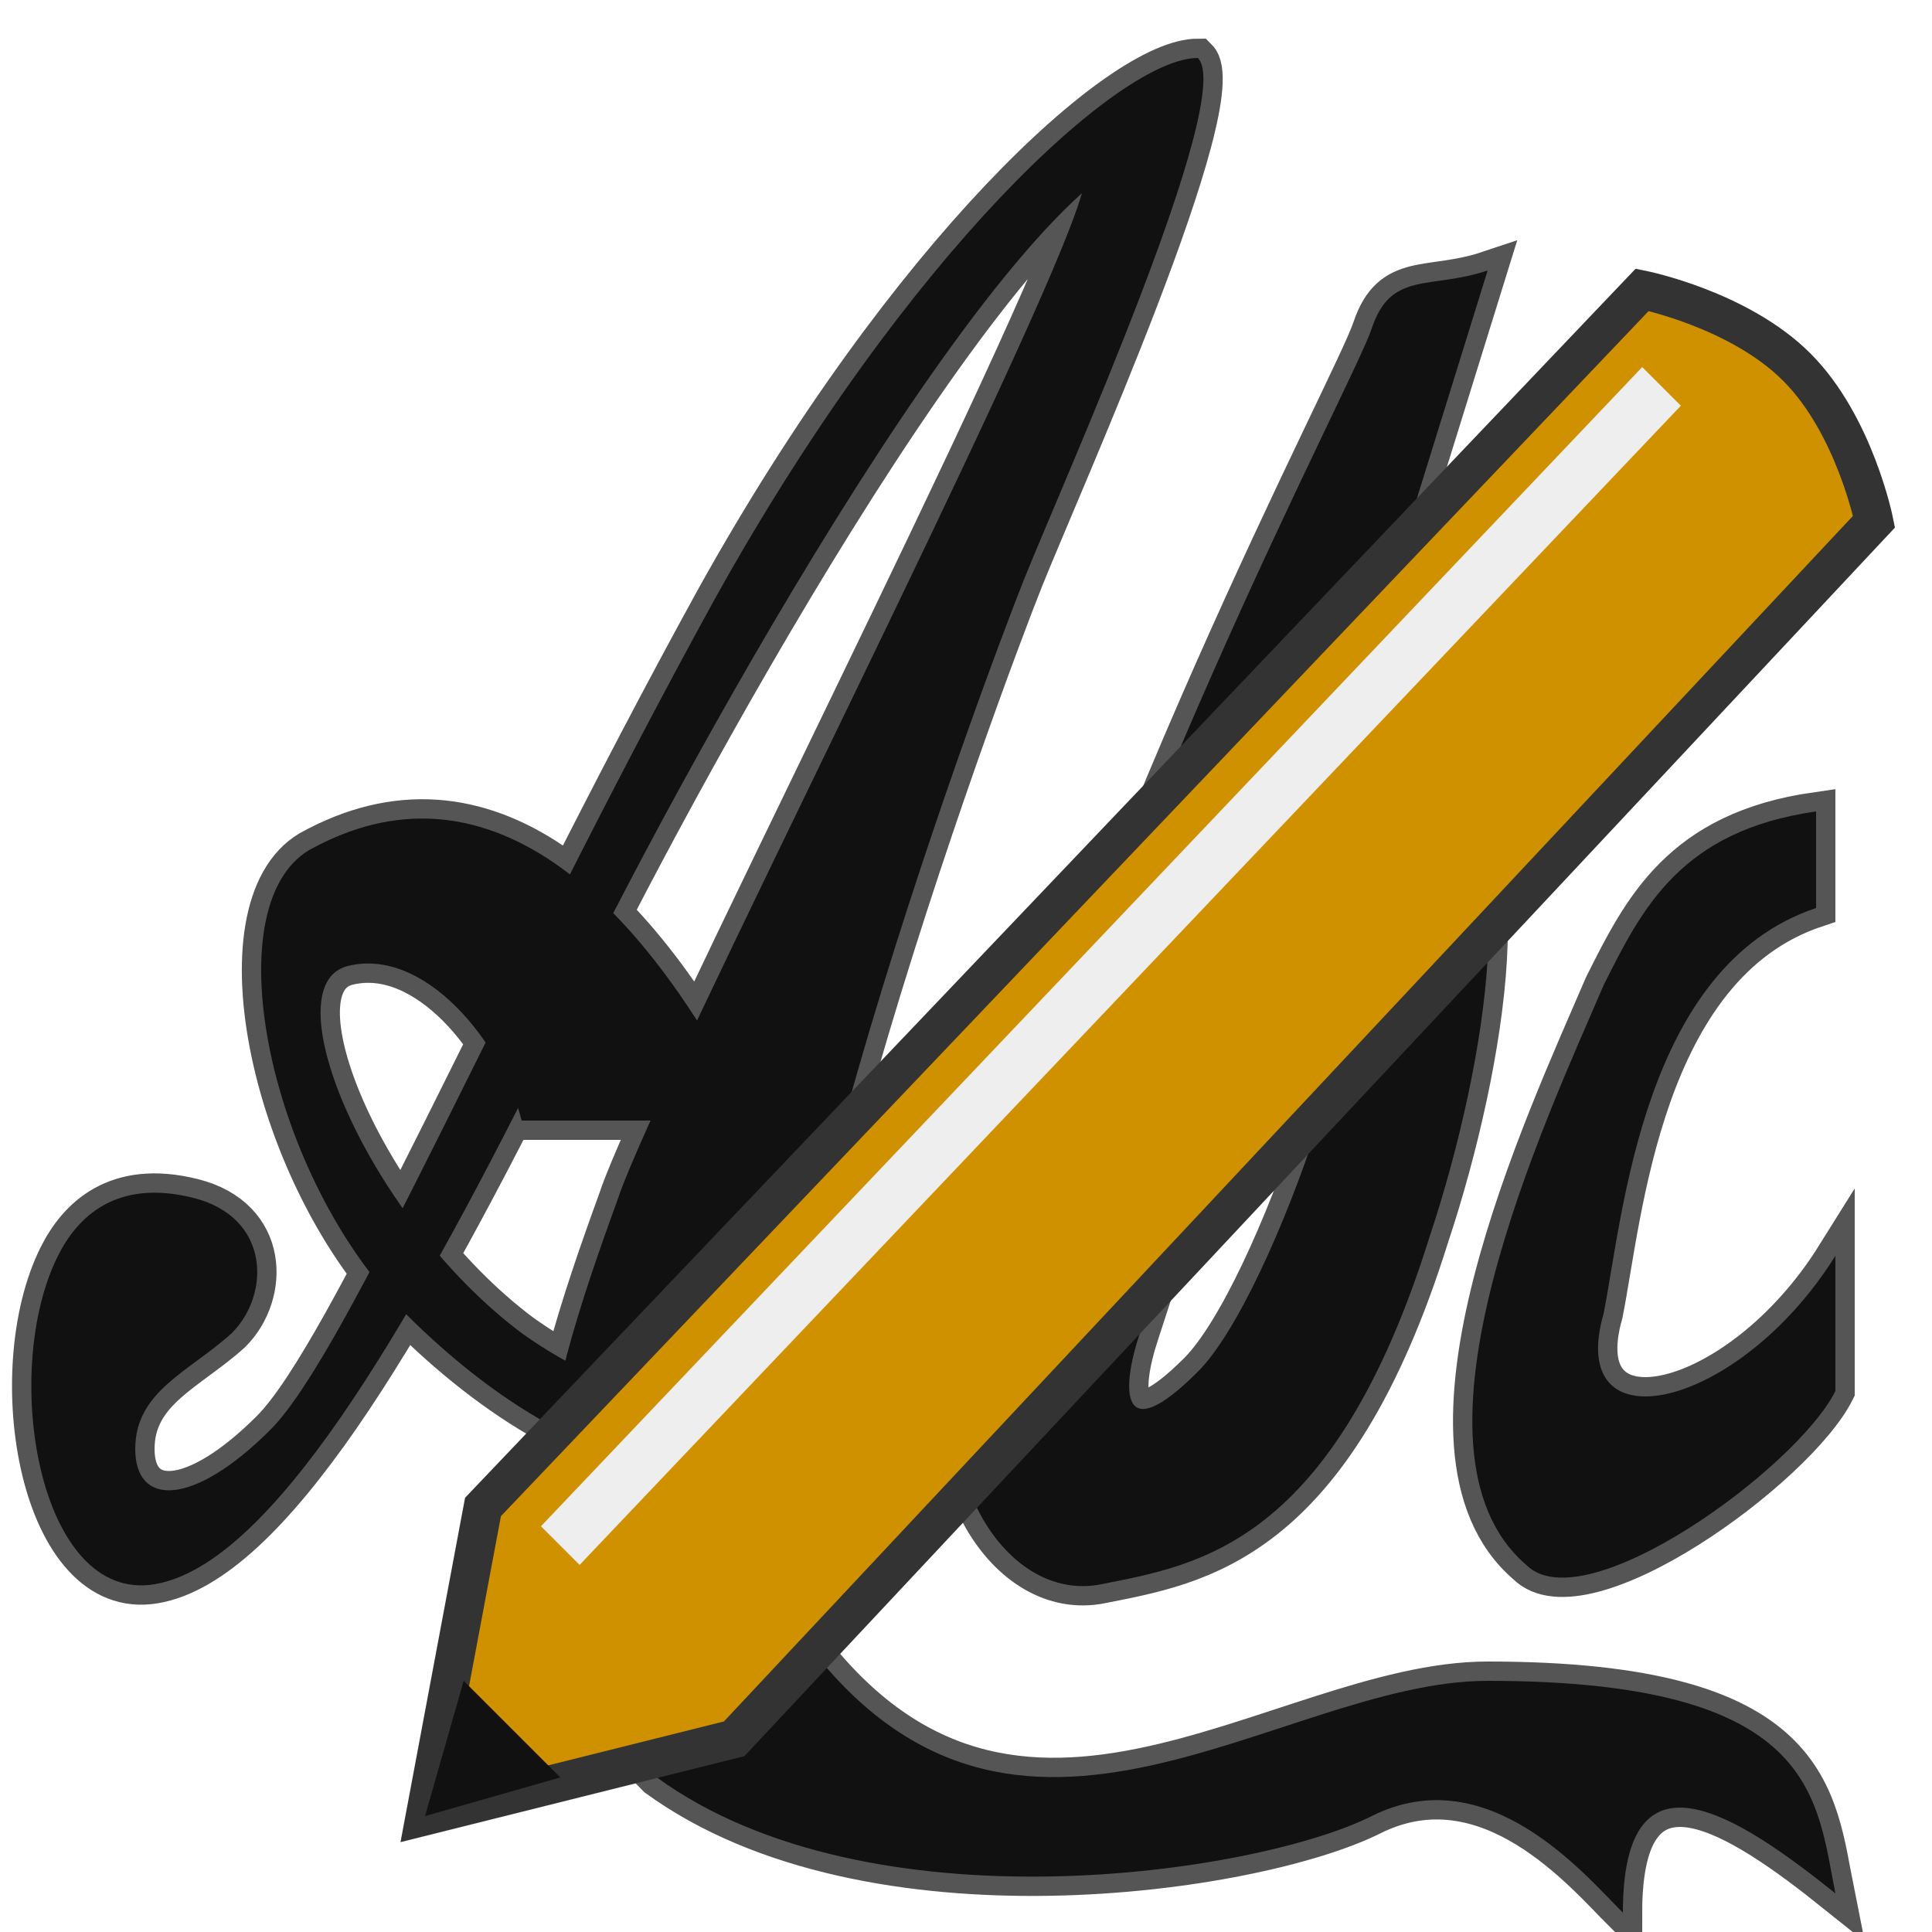
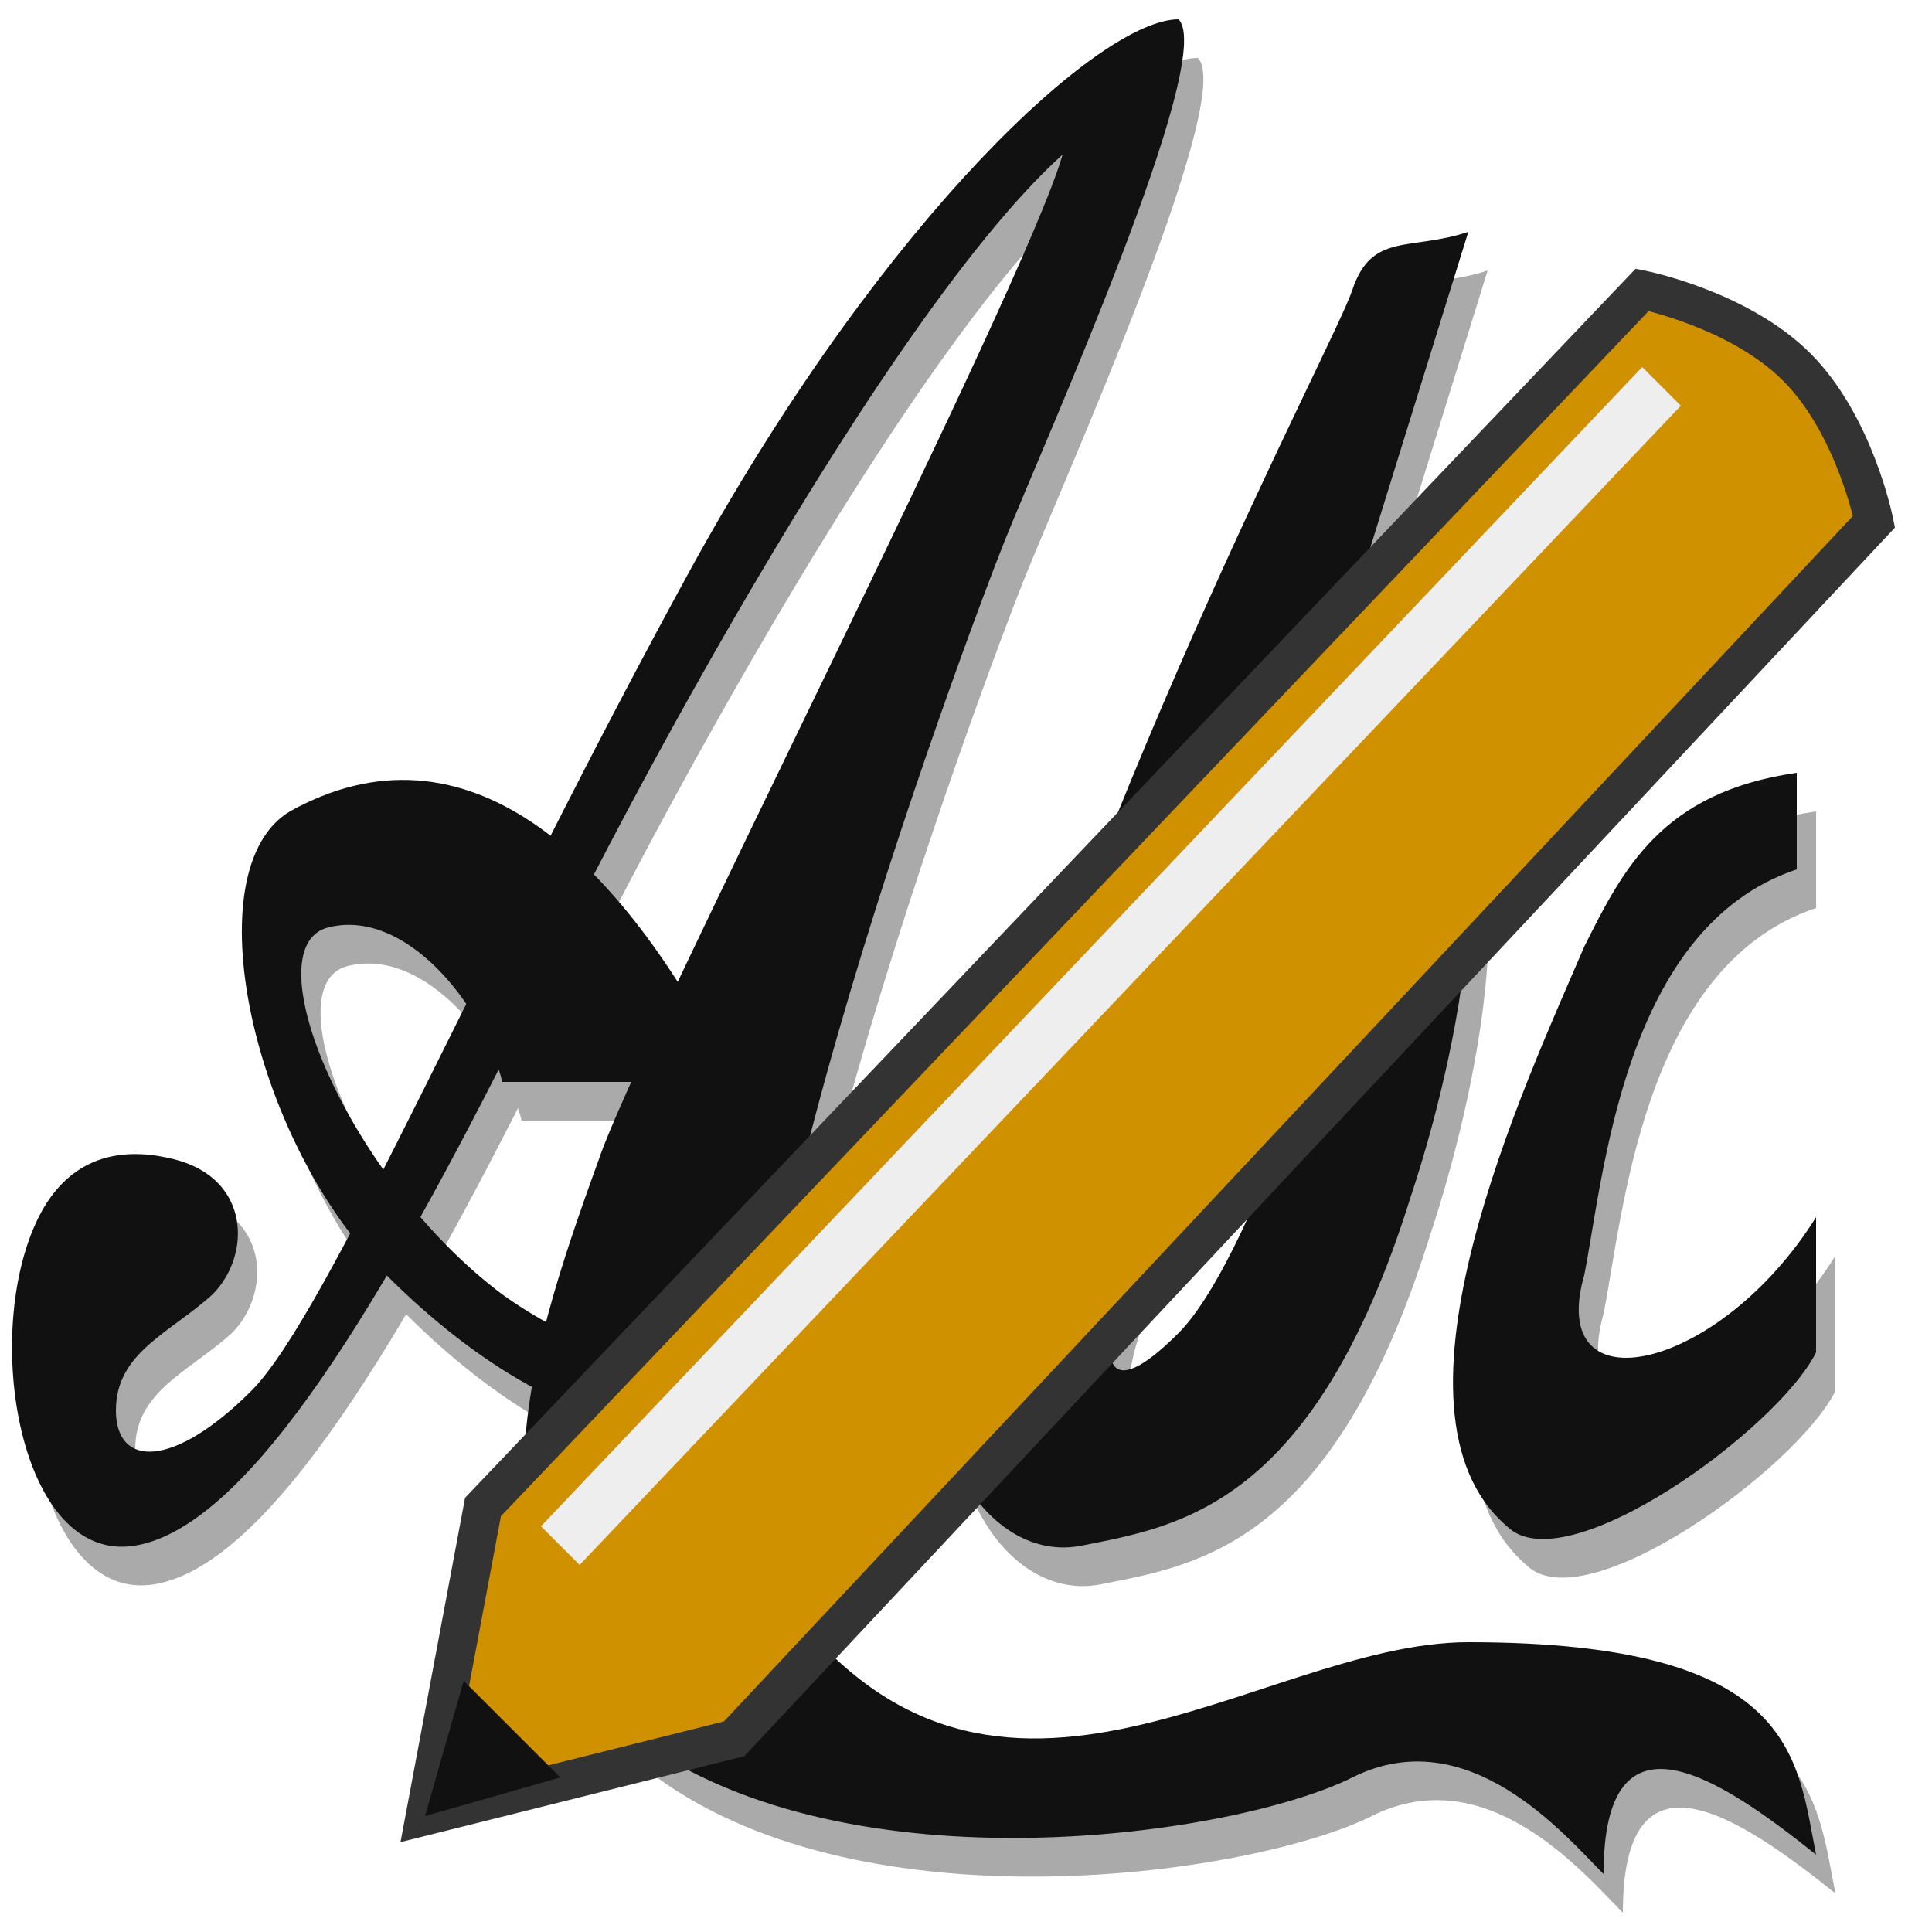
<svg height="100" width="100">
-   <path style="fill:none;stroke:#555555;stroke-width:2" d="m 94,47 c -9,3 -10,16 -11,21 -2,7 7,5 12,-3 l 0,7 c -2,4 -13,12 -16,9 -7,-6 1,-23 4,-30 2,-4 4,-8 11,-9 z M 77,14 c -3,1 -5,0 -6,3 -1,3 -14,27 -21,53 -2,6 2,13 7,12 5,-1 12,-2 17,-18 3,-9 5,-22 0,-22 -5,0 -6,1 -6,1 l 9,-29 z m -8,31 c 0,0 1,0 1,1 2,3 -4,21 -8,25 -4,4 -4,1 -3,-2 1,-3 7,-22 7,-22 0,0 1,-2 3,-2 z M 39,58 C 33,46 25,39 16,44 c -5,3 -2,17 5,24 9,9 22,14 31,-4 L 50,62 C 43,75 34,74 27,69 19,63 14,51 18,50 c 4,-1 8,4 9,8 z M 62,3 C 58,3 47,13 37,31 26,51 18,70 14,74 10,78 7,78 7,75 7,72 9.8,71 12,69 14,67 14,63 10,62 6,61 4,63 3,65 0,71 2,83 8,82 14,81 21,69 28,55 30,50 46,19 56,10 54,17 34,56 32,62 c -4,11 -7,21 2,30 11,8 31,5 37,2 6,-3 11,3 13,5 0,-9 6,-5 11,-1 C 94,93 94,87 77,87 66,87 52,100 41,84 36,75 51,35 53,30 55,25 64,5 62,3 z" />
-   <path style="fill:#111111" d="m 94,47 c -9,3 -10,16 -11,21 -2,7 7,5 12,-3 l 0,7 c -2,4 -13,12 -16,9 -7,-6 1,-23 4,-30 2,-4 4,-8 11,-9 z M 77,14 c -3,1 -5,0 -6,3 -1,3 -14,27 -21,53 -2,6 2,13 7,12 5,-1 12,-2 17,-18 3,-9 5,-22 0,-22 -5,0 -6,1 -6,1 l 9,-29 z m -8,31 c 0,0 1,0 1,1 2,3 -4,21 -8,25 -4,4 -4,1 -3,-2 1,-3 7,-22 7,-22 0,0 1,-2 3,-2 z M 39,58 C 33,46 25,39 16,44 c -5,3 -2,17 5,24 9,9 22,14 31,-4 L 50,62 C 43,75 34,74 27,69 19,63 14,51 18,50 c 4,-1 8,4 9,8 z M 62,3 C 58,3 47,13 37,31 26,51 18,70 14,74 10,78 7,78 7,75 7,72 9.8,71 12,69 14,67 14,63 10,62 6,61 4,63 3,65 0,71 2,83 8,82 14,81 21,69 28,55 30,50 46,19 56,10 54,17 34,56 32,62 c -4,11 -7,21 2,30 11,8 31,5 37,2 6,-3 11,3 13,5 0,-9 6,-5 11,-1 C 94,93 94,87 77,87 66,87 52,100 41,84 36,75 51,35 53,30 55,25 64,5 62,3 z" />
+   <path style="fill:#aaaaaa" d="m 94,47 c -9,3 -10,16 -11,21 -2,7 7,5 12,-3 l 0,7 c -2,4 -13,12 -16,9 -7,-6 1,-23 4,-30 2,-4 4,-8 11,-9 z M 77,14 c -3,1 -5,0 -6,3 -1,3 -14,27 -21,53 -2,6 2,13 7,12 5,-1 12,-2 17,-18 3,-9 5,-22 0,-22 -5,0 -6,1 -6,1 l 9,-29 z m -8,31 c 0,0 1,0 1,1 2,3 -4,21 -8,25 -4,4 -4,1 -3,-2 1,-3 7,-22 7,-22 0,0 1,-2 3,-2 z M 39,58 C 33,46 25,39 16,44 c -5,3 -2,17 5,24 9,9 22,14 31,-4 L 50,62 C 43,75 34,74 27,69 19,63 14,51 18,50 c 4,-1 8,4 9,8 z M 62,3 C 58,3 47,13 37,31 26,51 18,70 14,74 10,78 7,78 7,75 7,72 9.8,71 12,69 14,67 14,63 10,62 6,61 4,63 3,65 0,71 2,83 8,82 14,81 21,69 28,55 30,50 46,19 56,10 54,17 34,56 32,62 c -4,11 -7,21 2,30 11,8 31,5 37,2 6,-3 11,3 13,5 0,-9 6,-5 11,-1 C 94,93 94,87 77,87 66,87 52,100 41,84 36,75 51,35 53,30 55,25 64,5 62,3 z" />
+   <path style="fill:#111111" d="m 93,45 c -9,3 -10,16 -11,21 -2,7 7,5 12,-3 l 0,7 c -2,4 -13,12 -16,9 -7,-6 1,-23 4,-30 2,-4 4,-8 11,-9 z M 76,12 c -3,1 -5,0 -6,3 -1,3 -14,27 -21,53 -2,6 2,13 7,12 5,-1 12,-2 17,-18 3,-9 5,-22 0,-22 -5,0 -6,1 -6,1 l 9,-29 z m -8,31 c 0,0 1,0 1,1 2,3 -4,21 -8,25 -4,4 -4,1 -3,-2 1,-3 7,-22 7,-22 0,0 1,-2 3,-2 z M 38,56 C 32,44 24,37 15,42 c -5,3 -2,17 5,24 9,9 22,14 31,-4 L 49,60 C 42,73 33,72 26,67 18,61 13,49 17,48 c 4,-1 8,4 9,8 z M 61,1 C 57,1 46,11 36,29 25,49 17,68 13,72 9,76 6,76 6,73 6,70 8.8,69 11,67 13,65 13,61 9,60 5,59 3,61 2,63 -1,69 1,81 7,80 13,79 20,67 27,53 29,48 45,17 55,8 53,15 33,54 31,60 c -4,11 -7,21 2,30 11,8 31,5 37,2 6,-3 11,3 13,5 0,-9 6,-5 11,-1 C 93,91 93,85 76,85 65,85 51,98 40,82 35,73 50,33 52,28 54,23 63,3 61,1 z" />
  <path style="fill:#CF9100;stroke:#333333;stroke-width:2;" d="M 25,78 85,15 c 0,0 5,1 8,4 3,3 4,8 4,8 L 38,90 22,94 z" />
  <path style="fill:#eeeeee" d="M 85,19 28,79 30,81 87,21 z" />
  <path style="fill:#111111" d="m 22,94 7,-2 -5,-5 z" />
</svg>
